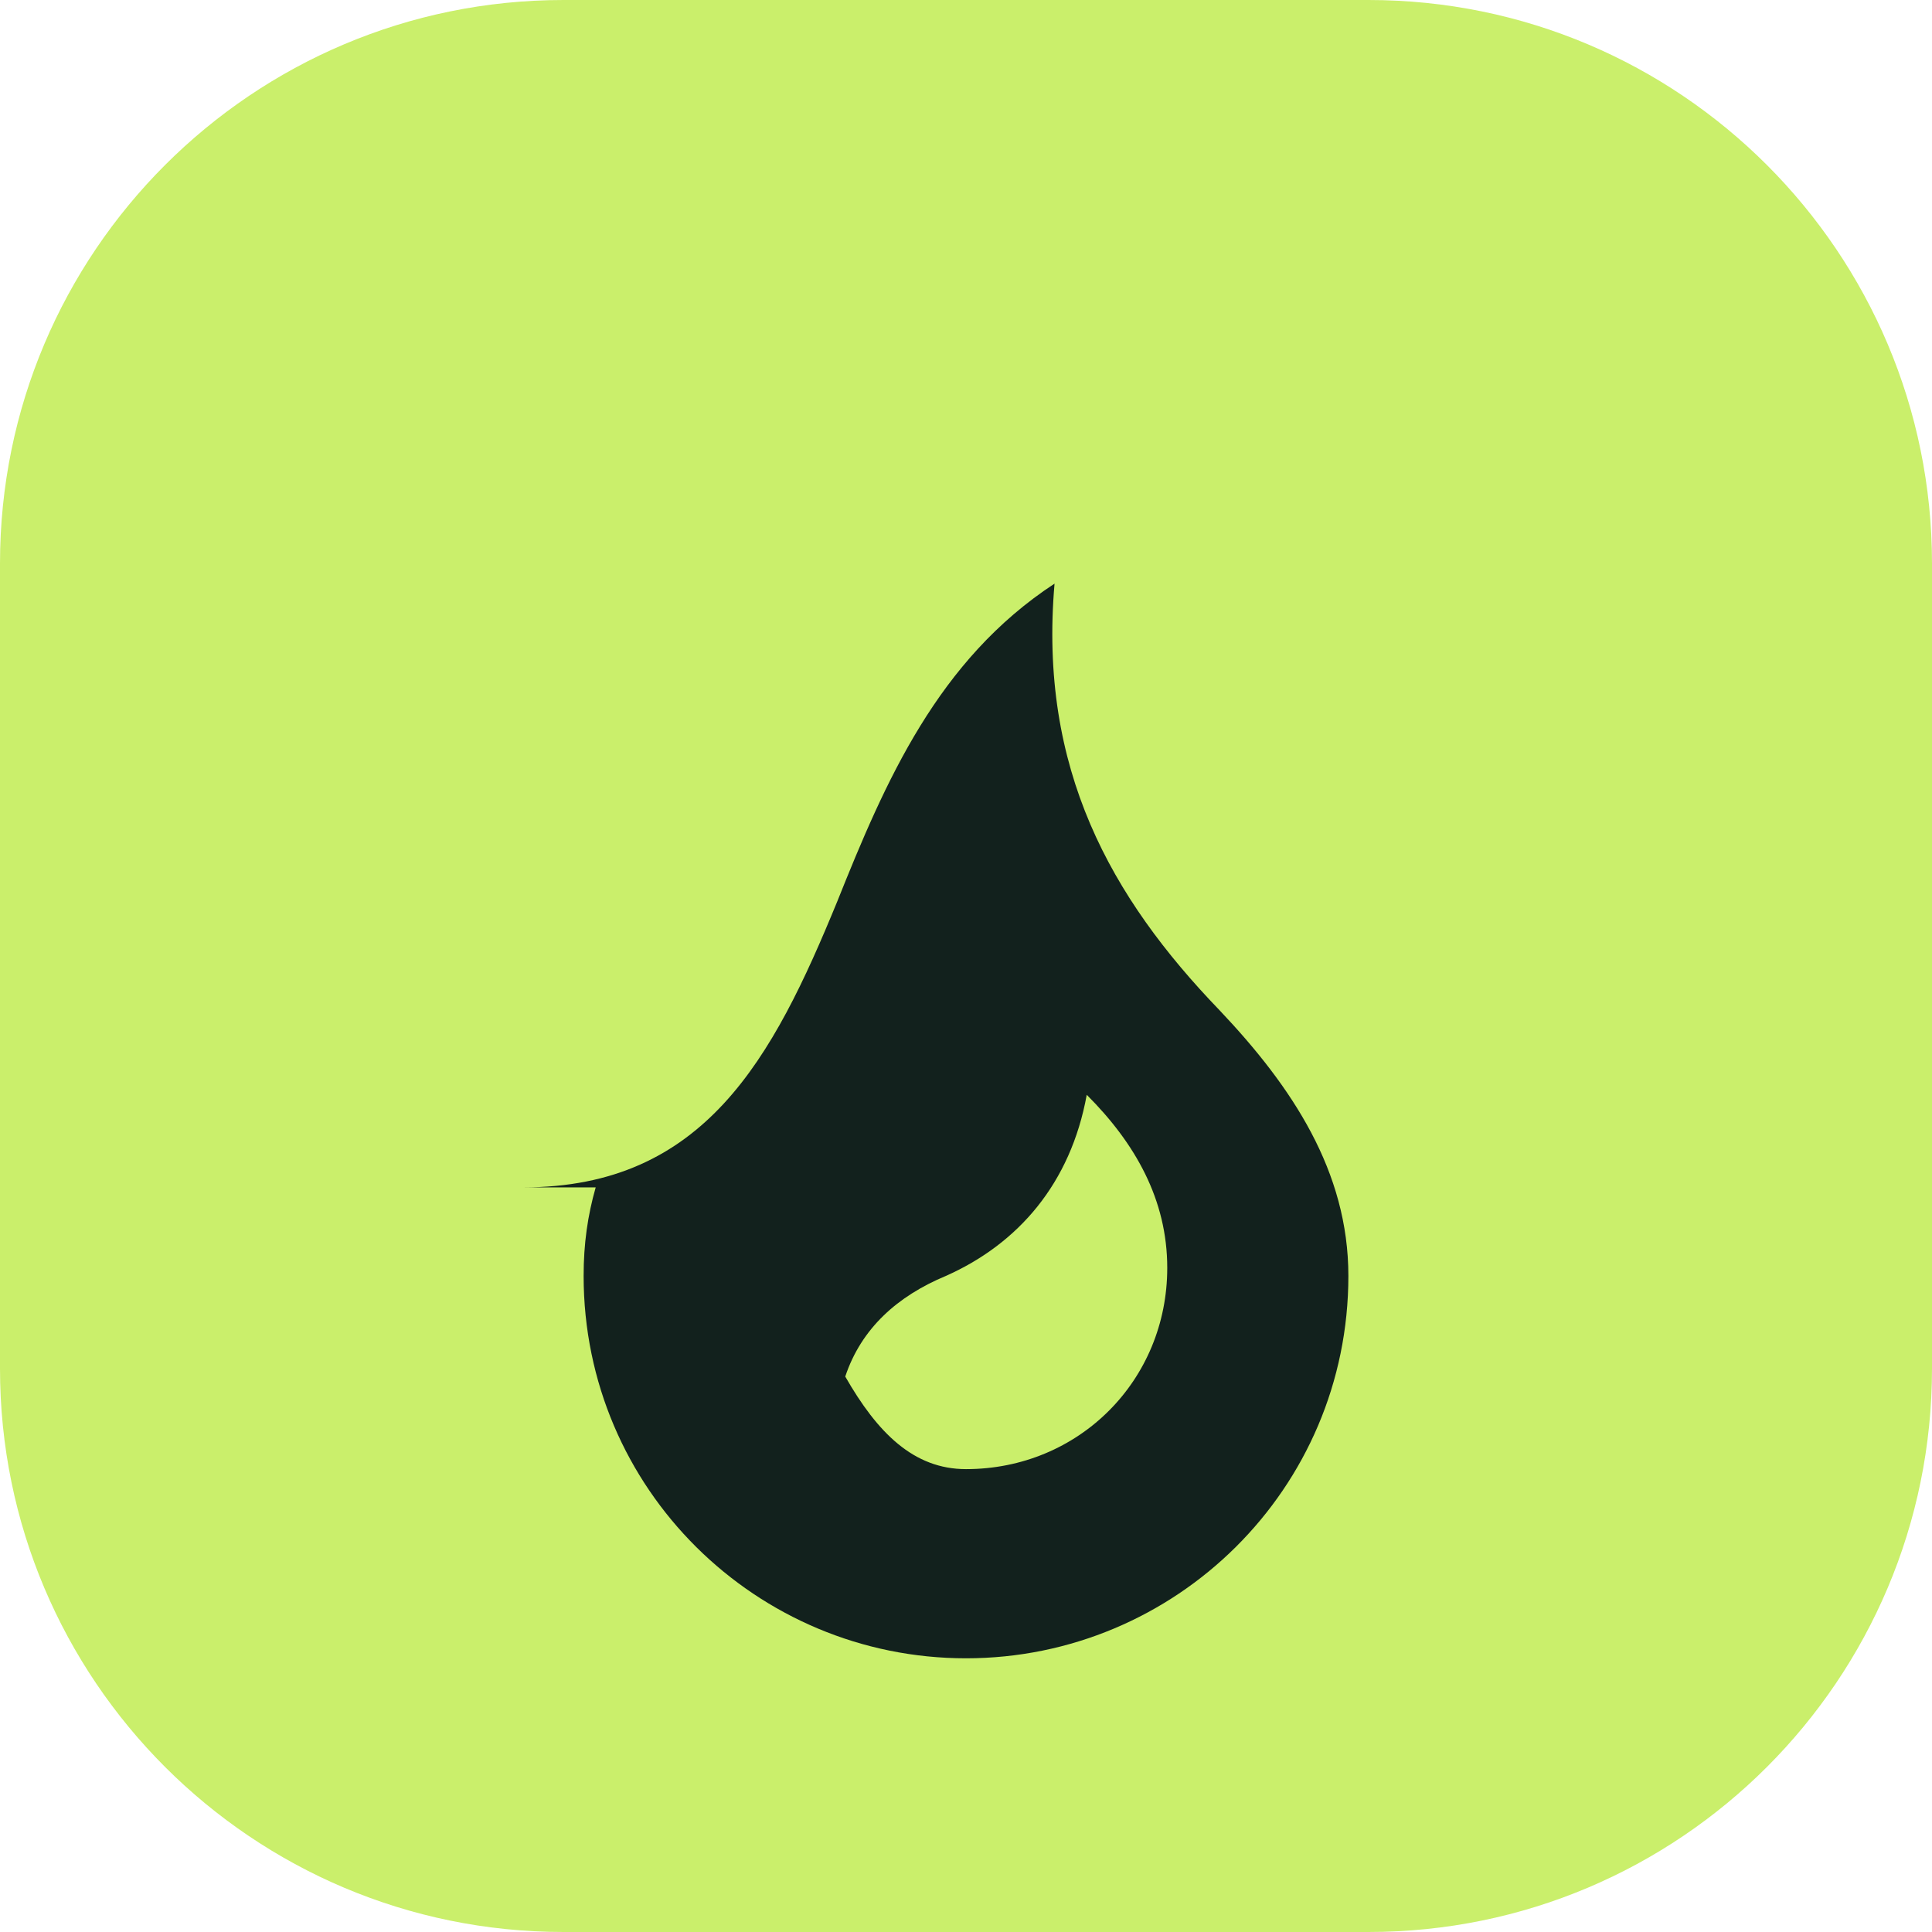
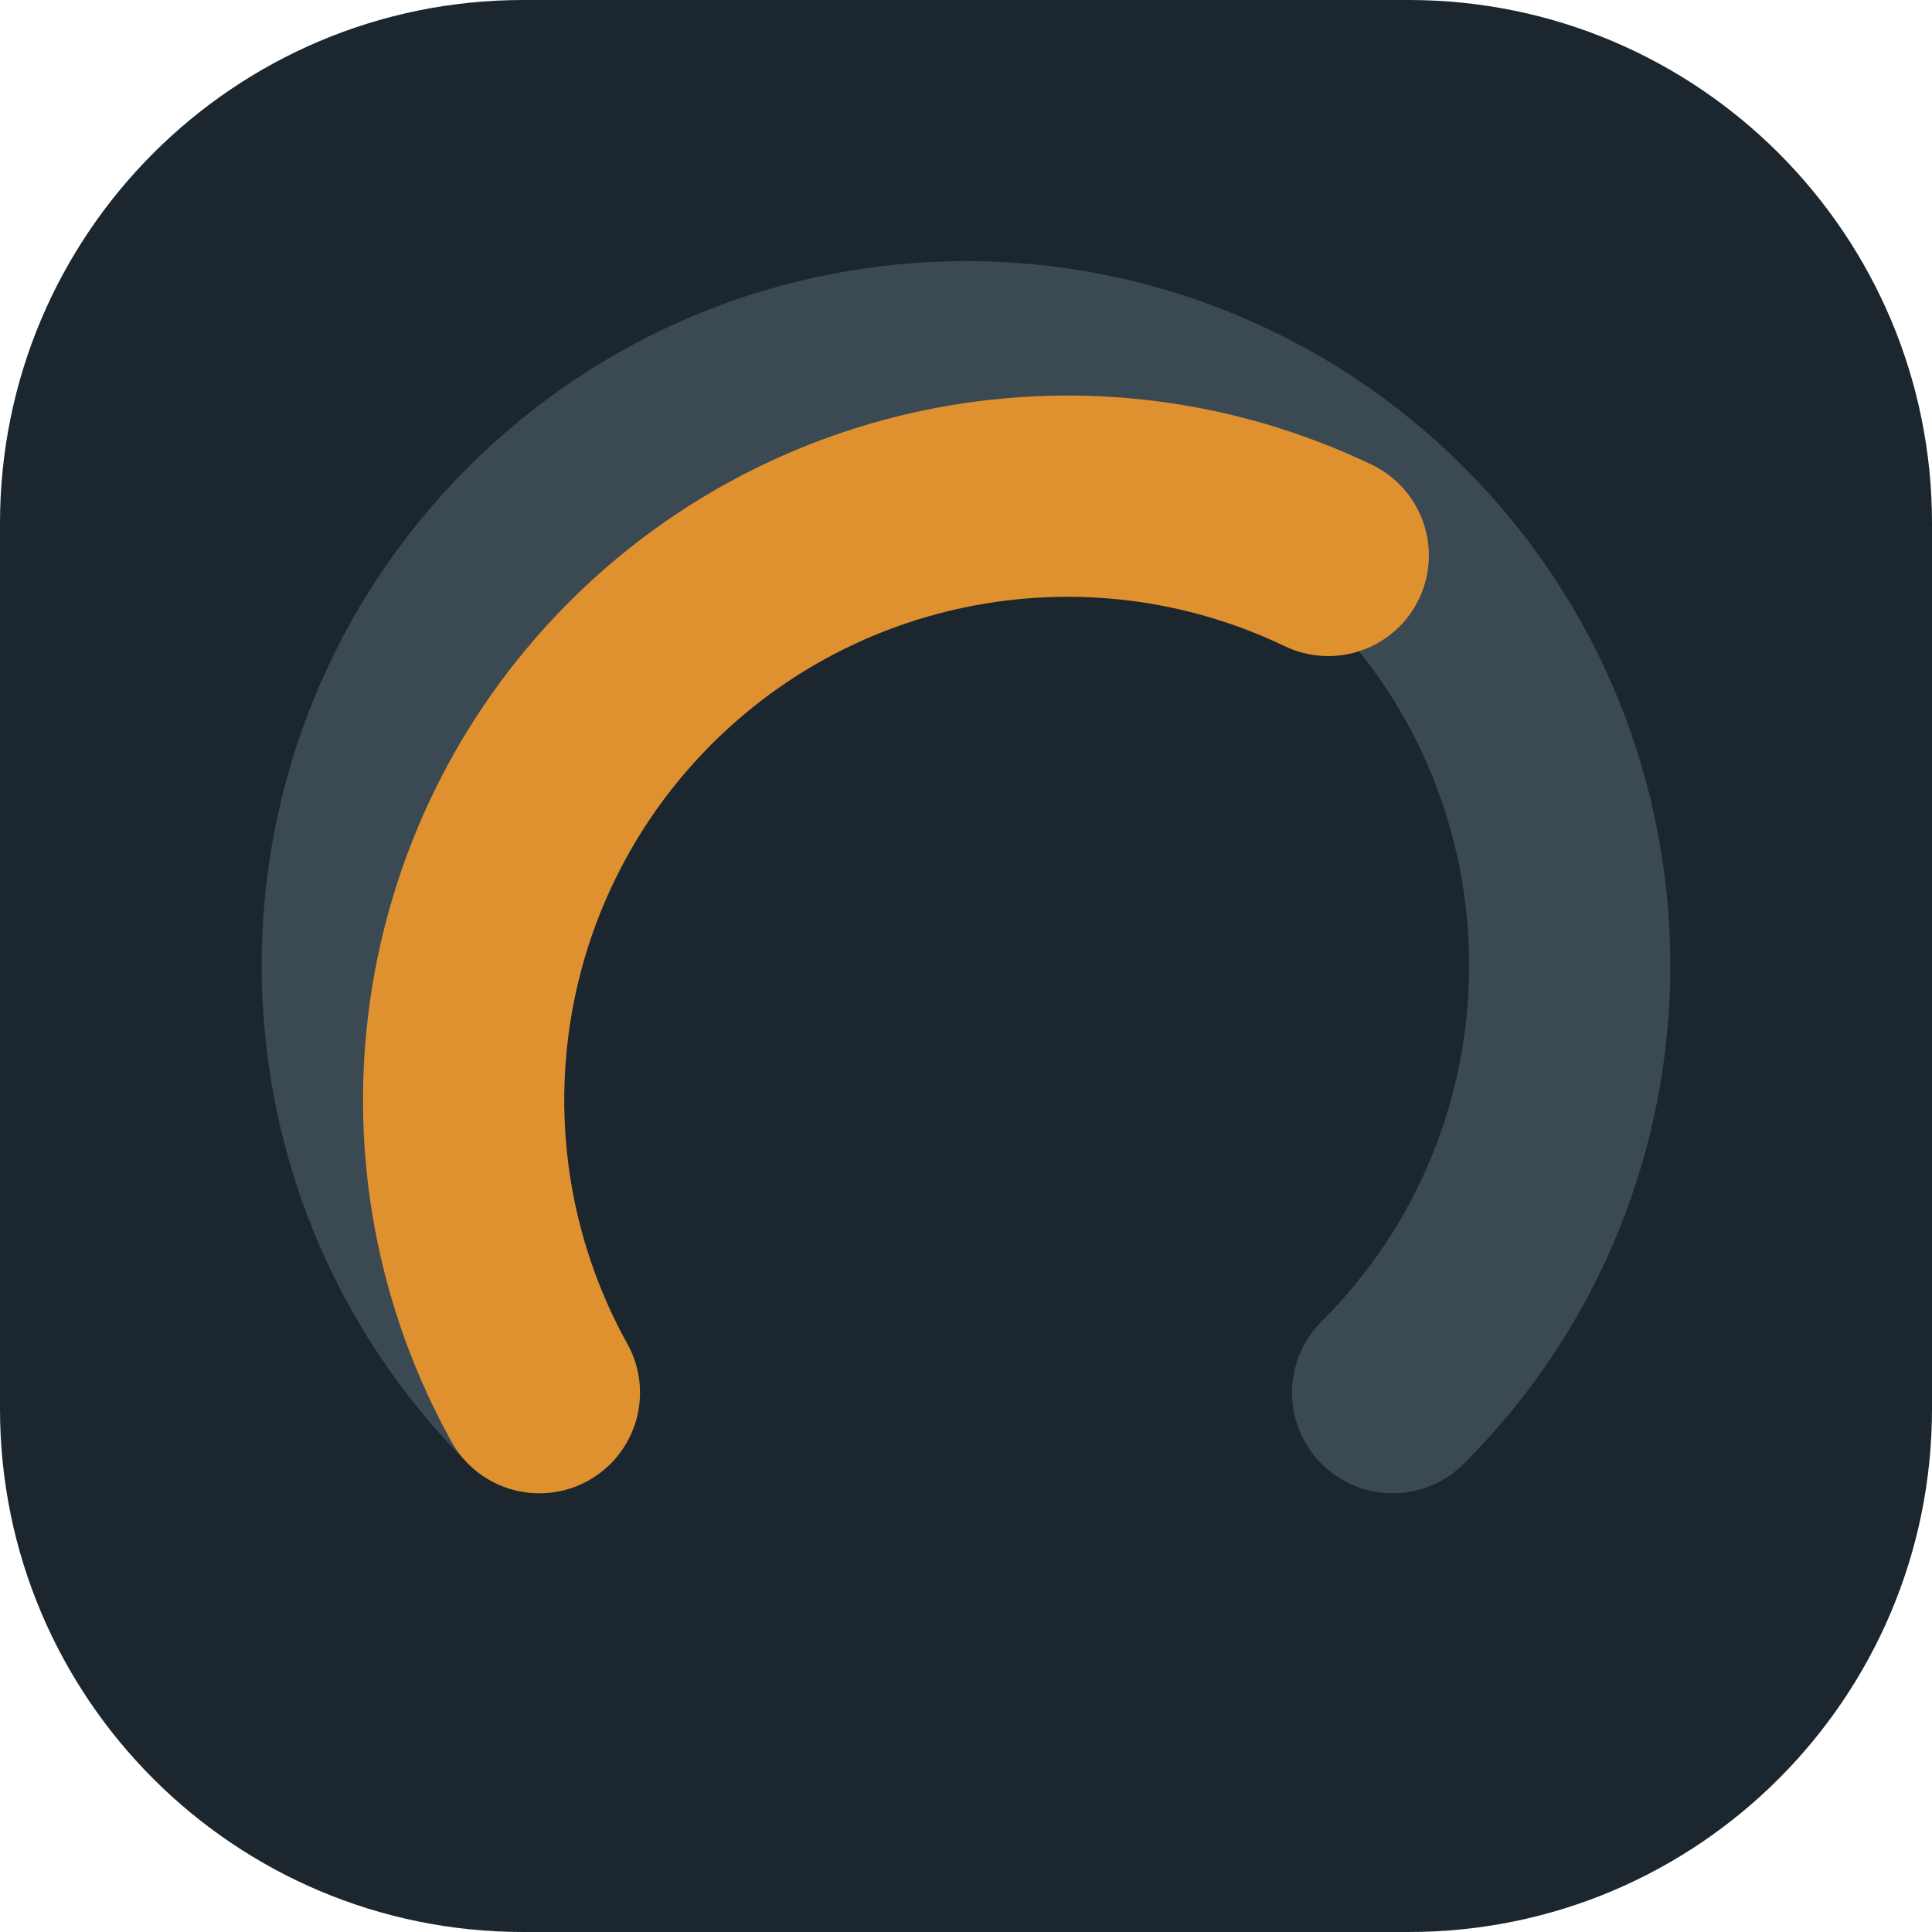
<svg xmlns="http://www.w3.org/2000/svg" viewBox="0 0 48 48">
-   <rect width="48" height="48" rx="14" fill="#caef6b" />
-   <path d="M13 29.5c4.5 0 6.2-3.2 7.8-7.1 1.2-3 2.5-6 5.4-7.9-.4 4.6 1.4 7.8 4.1 10.6 1.8 1.9 3.2 4 3.2 6.6 0 5.3-4.3 9.5-9.5 9.5s-9.5-4.2-9.5-9.5c0-.8.1-1.5.3-2.2H13Z" fill="#12211d" />
-   <path d="M24 36.5c2.8 0 5-2.2 5-5 0-1.7-.8-3.1-2-4.3-.4 2.2-1.7 3.7-3.5 4.5-1.2.5-2.1 1.3-2.5 2.5.8 1.4 1.7 2.3 3 2.3Z" fill="#caef6b" />
+   <rect width="48" height="48" rx="13" fill="#1b262e" />
+   <path d="M13.4 34.6A15 15 0 1 1 34.6 34.6" fill="none" stroke="#3a4952" stroke-width="5" stroke-linecap="round" />
+   <path d="M13.4 34.6A15 15 0 0 1 33 13.8" fill="none" stroke="#e0912f" stroke-width="5" stroke-linecap="round" />
</svg>
